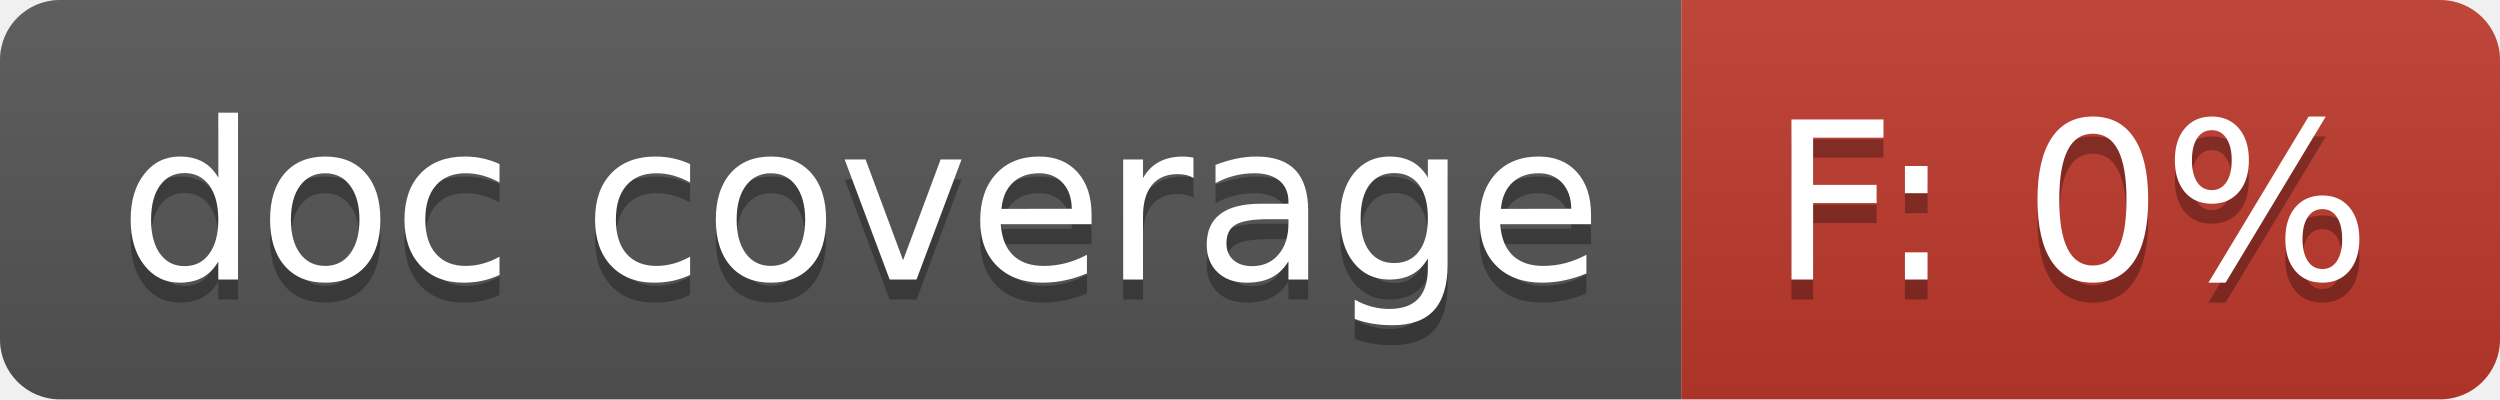
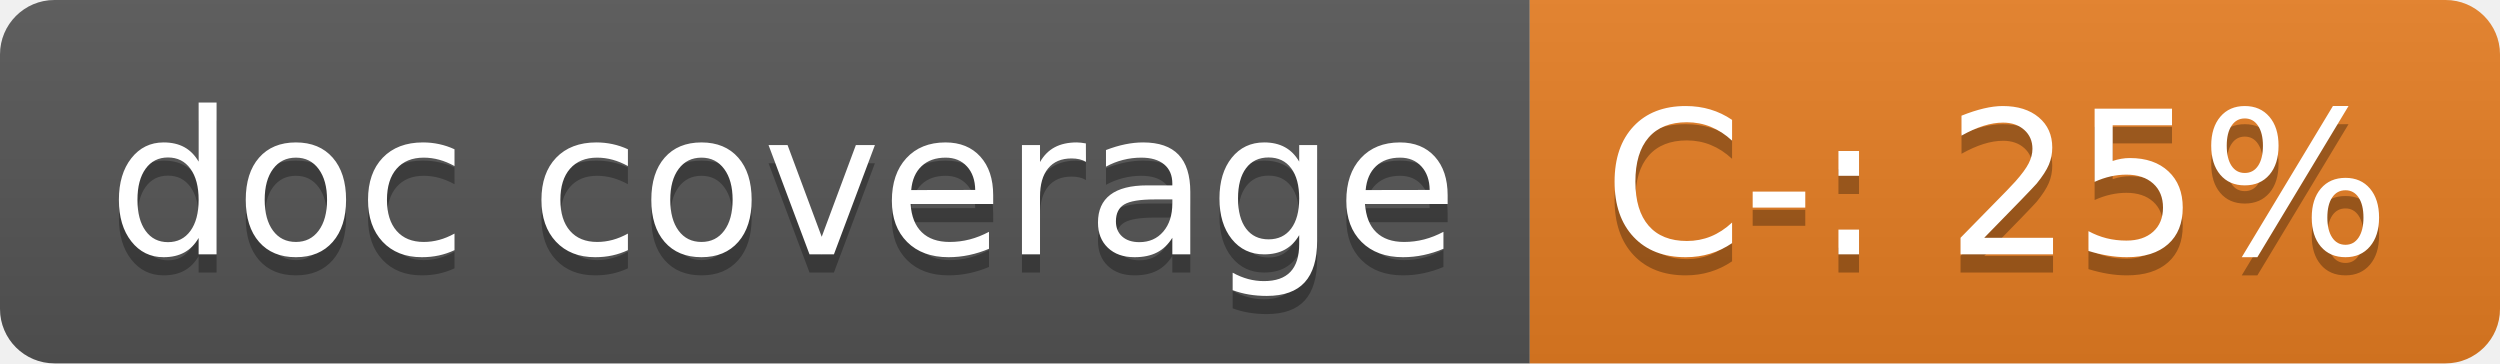
- <svg xmlns="http://www.w3.org/2000/svg" width="125.2" height="20">
+ <svg xmlns="http://www.w3.org/2000/svg" width="137.6" height="20">
  <linearGradient id="smooth" x2="0" y2="100%">
    <stop offset="0" stop-color="#bbb" stop-opacity=".1" />
    <stop offset="1" stop-opacity=".1" />
  </linearGradient>
  <clipPath id="round">
-     <rect width="125.2" height="20" rx="3" fill="#fff" />
+     <rect width="137.6" height="20" rx="3" fill="#fff" />
  </clipPath>
  <g clip-path="url(#round)">
    <rect width="84.2" height="20" fill="#555" />
-     <rect x="84.2" width="41.0" height="20" fill="#c0392b" />
-     <rect width="125.2" height="20" fill="url(#smooth)" />
+     <rect x="84.2" width="53.4" height="20" fill="#e67e22" />
+     <rect width="137.6" height="20" fill="url(#smooth)" />
  </g>
  <g fill="#fff" text-anchor="middle" font-family="DejaVu Sans,Verdana,Geneva,sans-serif" font-size="110">
    <text x="431.0" y="150" fill="#010101" fill-opacity=".3" transform="scale(0.1)" textLength="742.0" lengthAdjust="spacing">doc coverage</text>
    <text x="431.0" y="140" transform="scale(0.1)" textLength="742.0" lengthAdjust="spacing">doc coverage</text>
-     <text x="1037.0" y="150" fill="#010101" fill-opacity=".3" transform="scale(0.1)" textLength="310.0" lengthAdjust="spacing">F: 0%</text>
-     <text x="1037.0" y="140" transform="scale(0.1)" textLength="310.0" lengthAdjust="spacing">F: 0%</text>
+     <text x="1099.0" y="150" fill="#010101" fill-opacity=".3" transform="scale(0.1)" textLength="434.0" lengthAdjust="spacing">C-: 25%</text>
+     <text x="1099.0" y="140" transform="scale(0.1)" textLength="434.0" lengthAdjust="spacing">C-: 25%</text>
  </g>
</svg>
